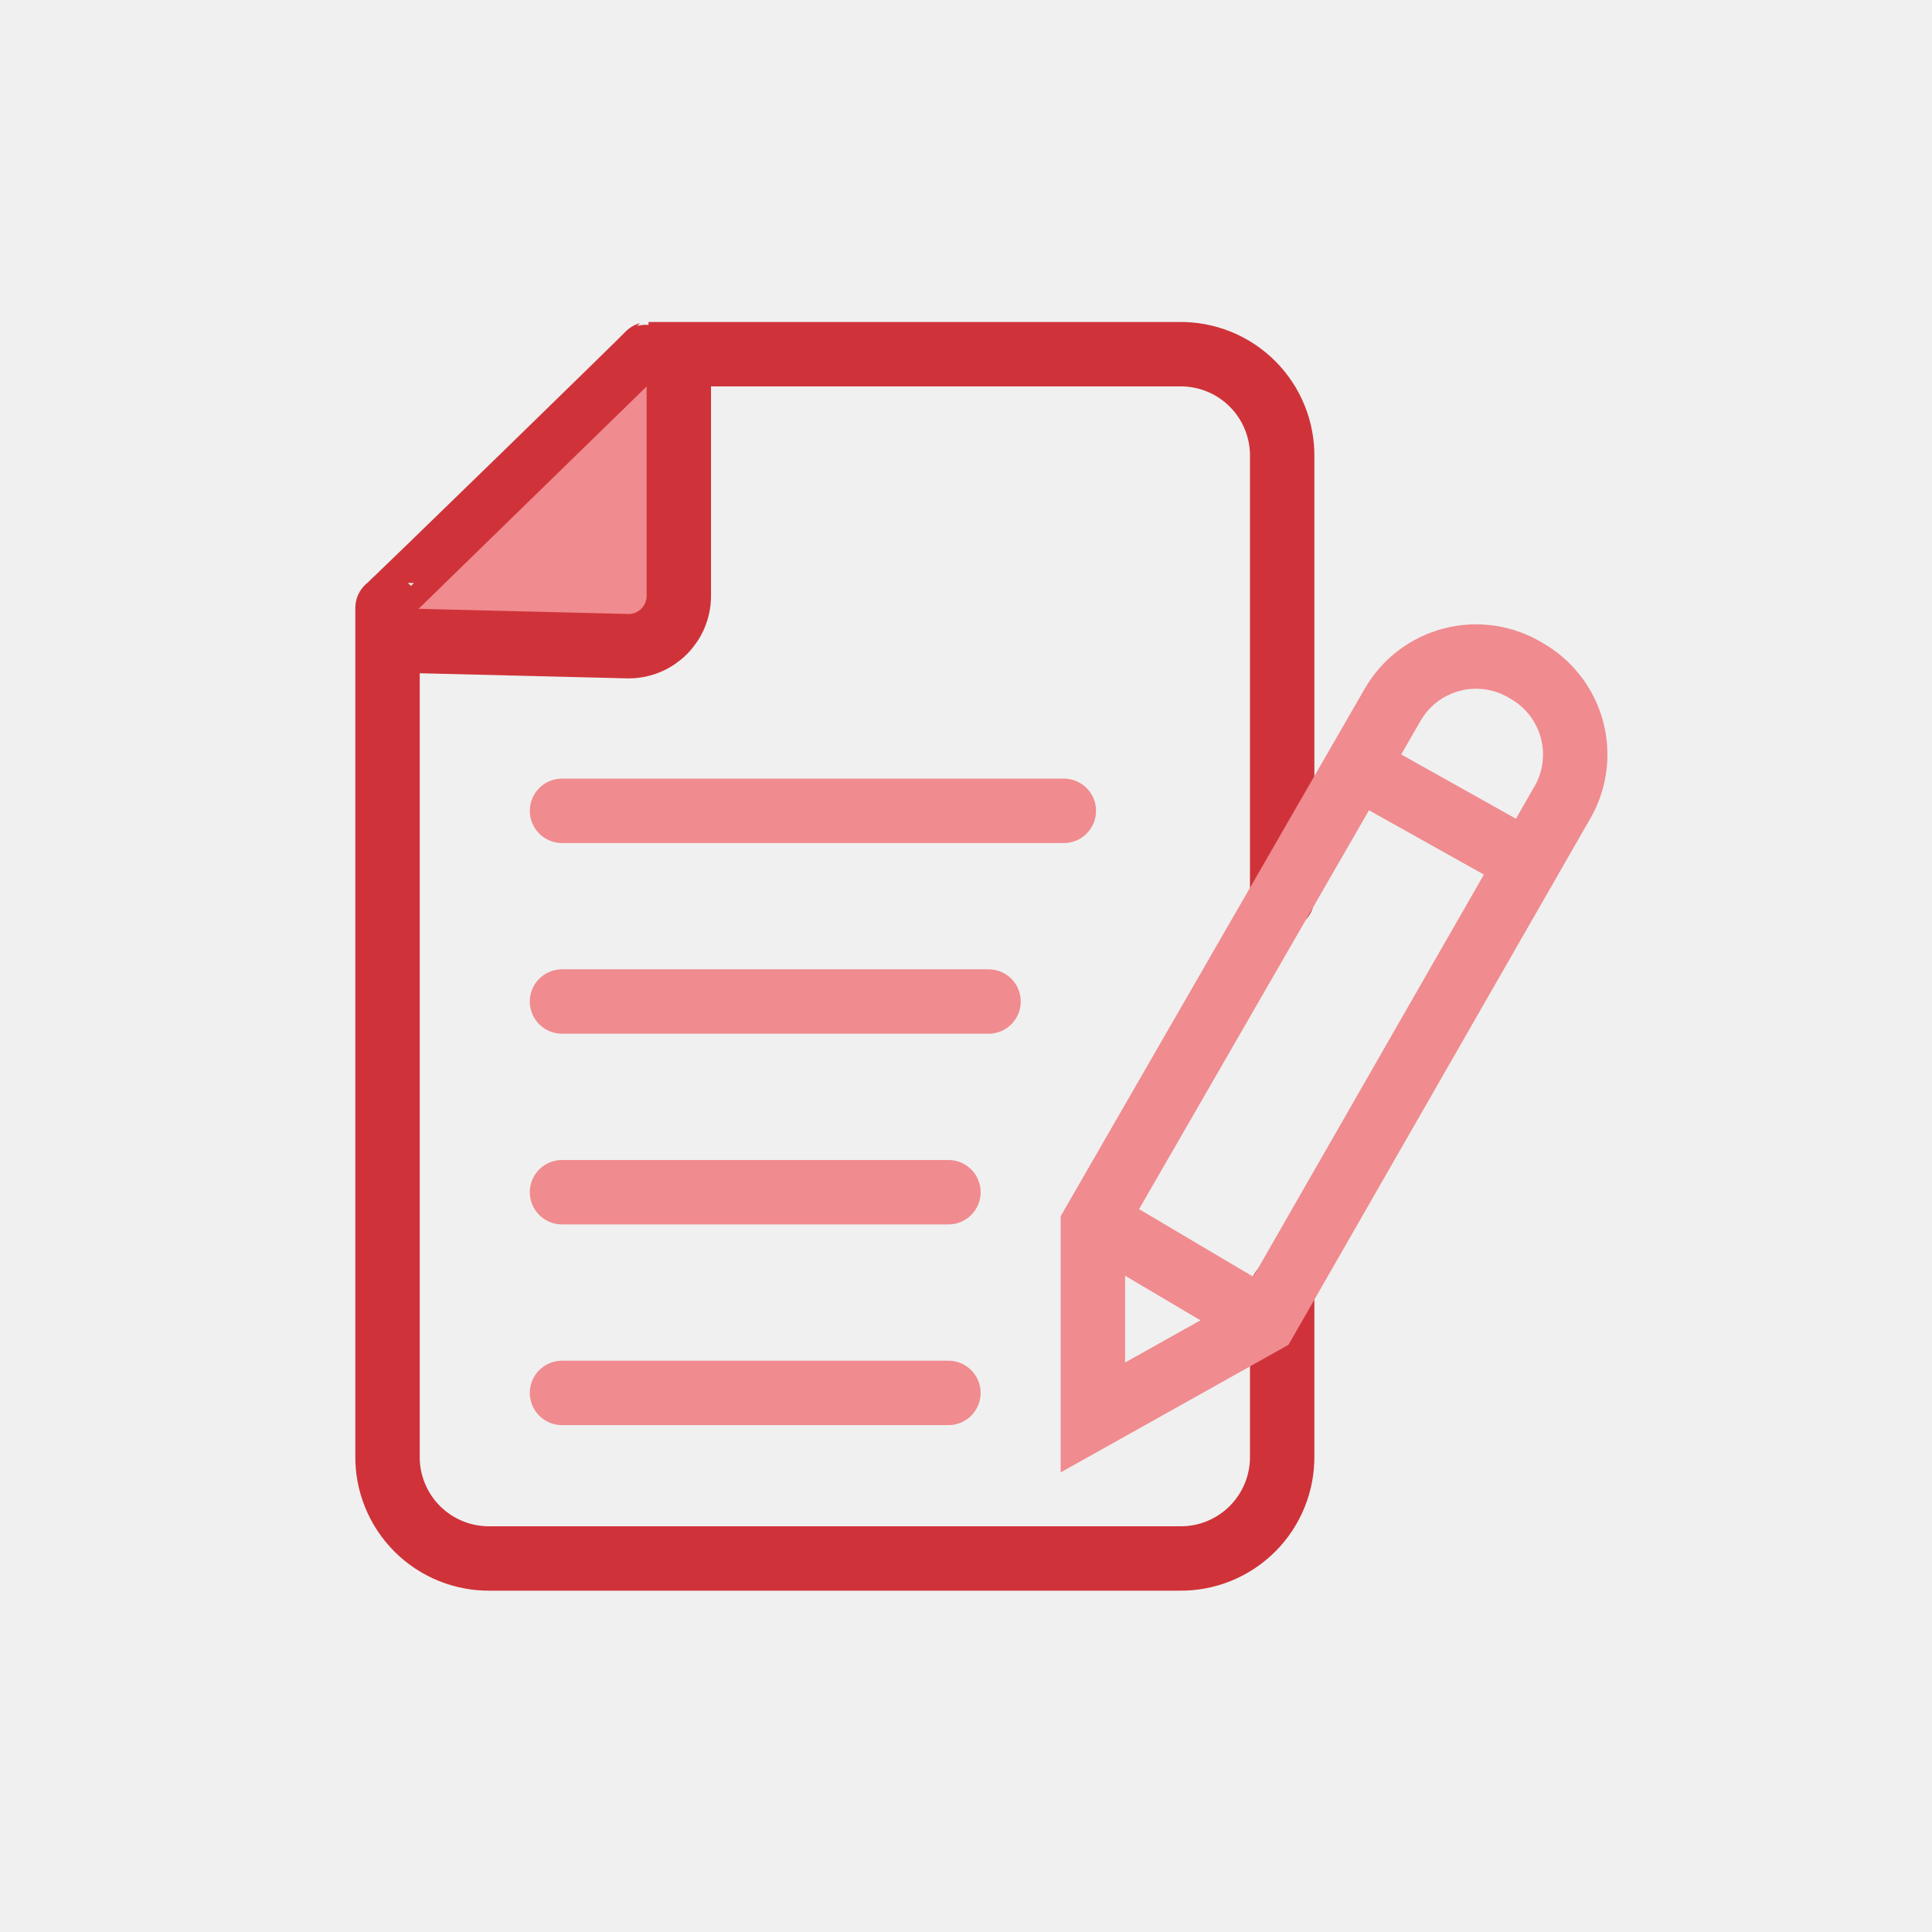
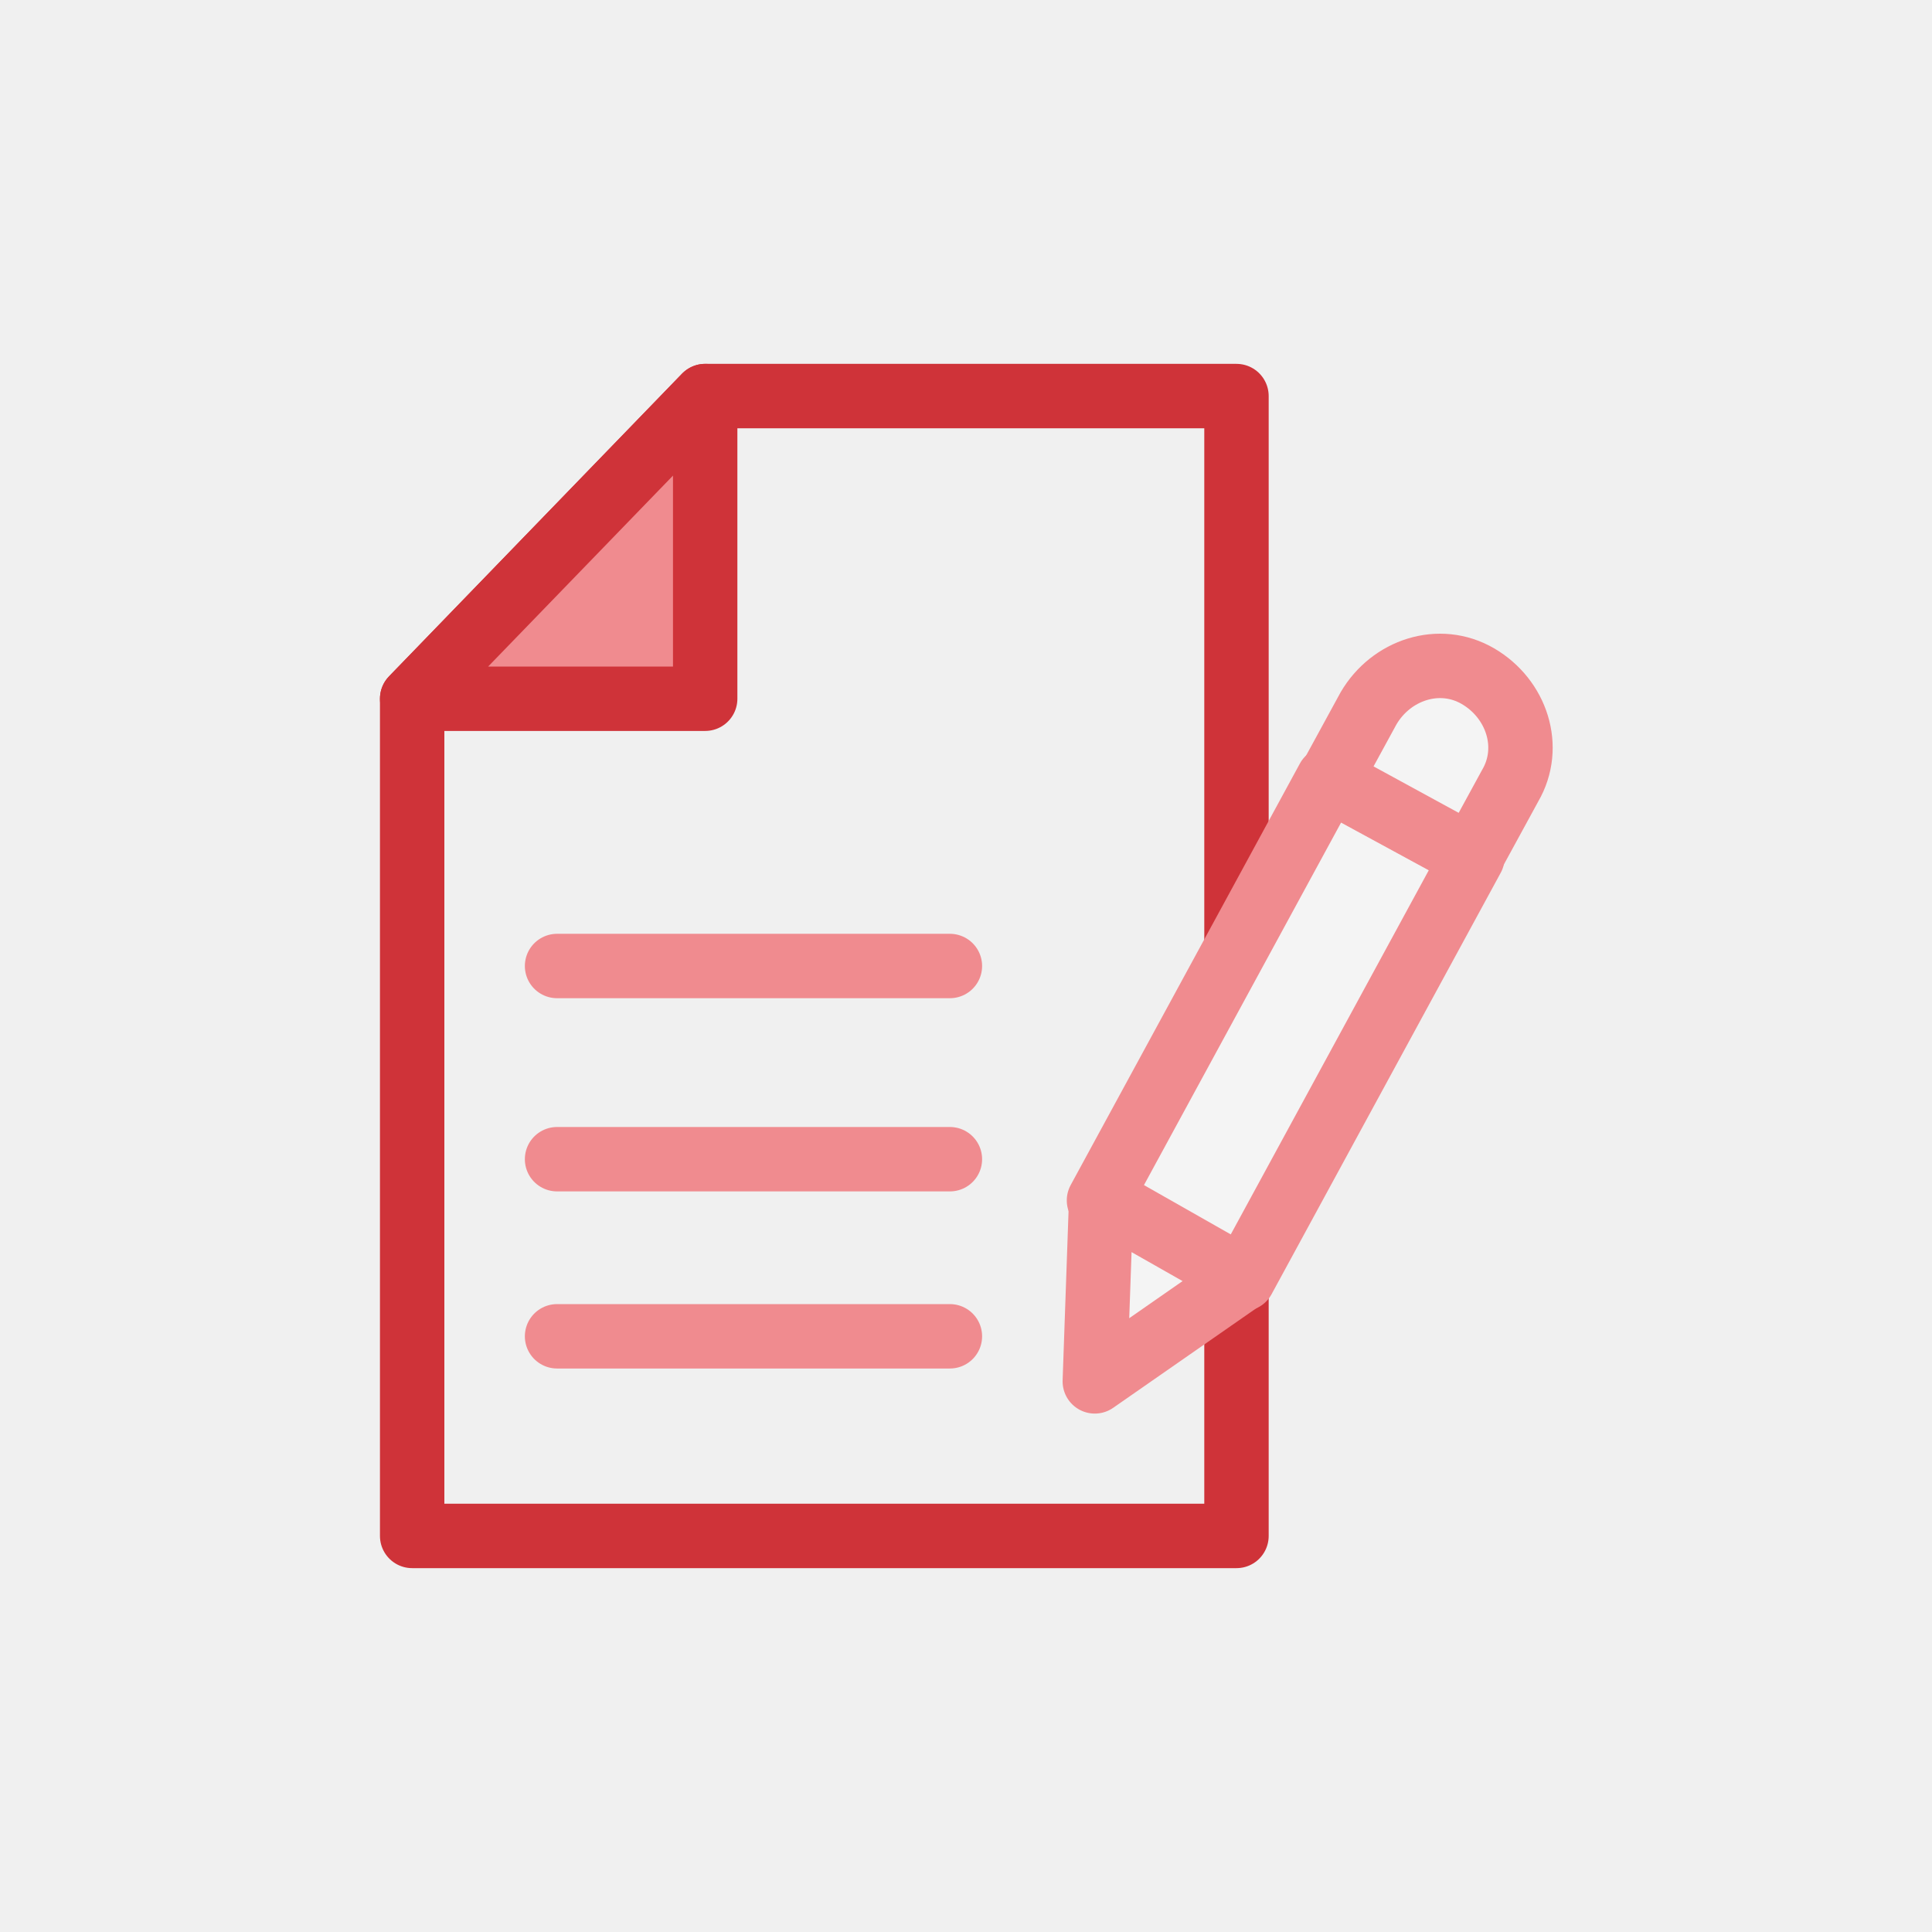
- <svg xmlns="http://www.w3.org/2000/svg" viewBox="0 0 60 60">
-   <defs>
-     <style>
-       .cls-1, .cls-2, .cls-3, .cls-4 {
-         fill: none;
-       }
- 
-       .cls-2, .cls-5 {
-         stroke: #cf3339;
-       }
- 
-       .cls-2, .cls-4 {
-         stroke-linecap: round;
-         stroke-linejoin: round;
-       }
- 
-       .cls-2, .cls-3, .cls-4, .cls-5 {
-         stroke-miterlimit: 10;
-         stroke-width: 2px;
-       }
- 
-       .cls-3, .cls-4 {
-         stroke: #f08b8f;
-       }
- 
-       .cls-5 {
-         fill: #f08b8f;
-       }
-     </style>
-   </defs>
-   <g id="Group_3455" data-name="Group 3455" transform="translate(-1803 -1152)">
-     <g id="Symbol_274_19" data-name="Symbol 274 – 19" transform="translate(1119 -203)">
-       <rect id="Rectangle_2508" data-name="Rectangle 2508" class="cls-1" width="60" height="60" transform="translate(684 1355)" />
-     </g>
-     <g id="Group_3067" data-name="Group 3067" transform="translate(1113.022 -254)">
-       <g id="Group_3066" data-name="Group 3066" transform="translate(702.013 1417)">
-         <path id="Path_1894" data-name="Path 1894" class="cls-2" d="M28.284,29.566V34.7A3.149,3.149,0,0,1,25.078,37.9H3.706A3.149,3.149,0,0,1,.5,34.7V8.381C.518,8.4,8.638.491,8.605.5H25.078a3.149,3.149,0,0,1,3.206,3.206V17.384" transform="translate(-0.5 -0.5)" />
-         <g id="Group_3065" data-name="Group 3065" transform="translate(21.906 9.395)">
-           <path id="Path_1896" data-name="Path 1896" class="cls-3" d="M26.343,29.925,21,32.917V26.933L30.3,10.8a2.989,2.989,0,0,1,4.168-1.069h0A2.989,2.989,0,0,1,35.533,13.9Z" transform="translate(-21 -9.292)" />
-           <line id="Line_1505" data-name="Line 1505" class="cls-3" x2="5.236" y2="3.099" transform="translate(0.107 17.533)" />
-           <line id="Line_1506" data-name="Line 1506" class="cls-3" x2="5.343" y2="2.992" transform="translate(8.228 3.428)" />
-         </g>
-         <g id="Group_3095" data-name="Group 3095" transform="translate(5.419 14.181)">
-           <g id="Group_2692" data-name="Group 2692">
-             <line id="Line_1406" data-name="Line 1406" class="cls-4" x2="15.584" />
-           </g>
-           <g id="Group_2693" data-name="Group 2693" transform="translate(0 5.922)">
-             <line id="Line_1407" data-name="Line 1407" class="cls-4" x2="13.246" />
-           </g>
-           <g id="Group_2694" data-name="Group 2694" transform="translate(0 11.844)">
-             <line id="Line_1408" data-name="Line 1408" class="cls-4" x2="12" />
-           </g>
-           <g id="Group_3096" data-name="Group 3096" transform="translate(0 18.077)">
-             <line id="Line_1408-2" data-name="Line 1408" class="cls-4" x2="12" />
-           </g>
-         </g>
+ <svg xmlns="http://www.w3.org/2000/svg" version="1.1" x="0px" y="0px" viewBox="0 0 60 60" style="enable-background:new 0 0 60 60;" xml:space="preserve">
+   <style type="text/css">
+ 	.st0{fill:none;stroke:#CF3339;stroke-width:2;stroke-linecap:round;stroke-linejoin:round;stroke-miterlimit:10;}
+ 	.st1{fill:#F08B8F;stroke:#CF3339;stroke-width:2;stroke-linecap:round;stroke-linejoin:round;stroke-miterlimit:10;}
+ 	.st2{fill:#FFFFFF;stroke:#F08B8F;stroke-width:2;stroke-linecap:round;stroke-linejoin:round;stroke-miterlimit:10;}
+ 	.st3{fill:#F4F4F4;stroke:#F08B8F;stroke-width:2;stroke-linecap:round;stroke-linejoin:round;stroke-miterlimit:10;}
+ </style>
+   <g id="Layer_1">
+     <g>
+       <polygon class="st0" points="21.9,12.3 38.4,12.3 38.4,47.7 12.8,47.7 12.8,21.7   " />
+       <polygon class="st1" points="21.9,12.3 21.9,21.7 12.8,21.7   " />
+       <line class="st2" x1="17.3" y1="30" x2="29.5" y2="30" />
+       <line class="st2" x1="17.3" y1="36" x2="29.5" y2="36" />
+       <line class="st2" x1="17.3" y1="41.5" x2="29.5" y2="41.5" />
+       <g>
+         <rect x="37.4" y="24.5" transform="matrix(0.8785 0.4777 -0.4777 0.8785 20.0953 -15.1989)" class="st3" width="5.1" height="14.9" />
+         <path class="st3" d="M45.7,26.6l-4.4-2.4l1.2-2.2c0.7-1.2,2.2-1.7,3.4-1l0,0c1.2,0.7,1.7,2.2,1,3.4L45.7,26.6z" />
+         <polygon class="st3" points="38.6,39.7 34.2,37.2 34,42.9    " />
      </g>
-       <path id="Path_1913" data-name="Path 1913" class="cls-5" d="M13.482,1.518V9a1.562,1.562,0,0,1-1.558,1.558L4.4,10.373" transform="translate(697.577 1415.51)" />
    </g>
  </g>
+   <g id="Layer_2">
+ </g>
+   <g id="Layer_3">
+ </g>
</svg>
